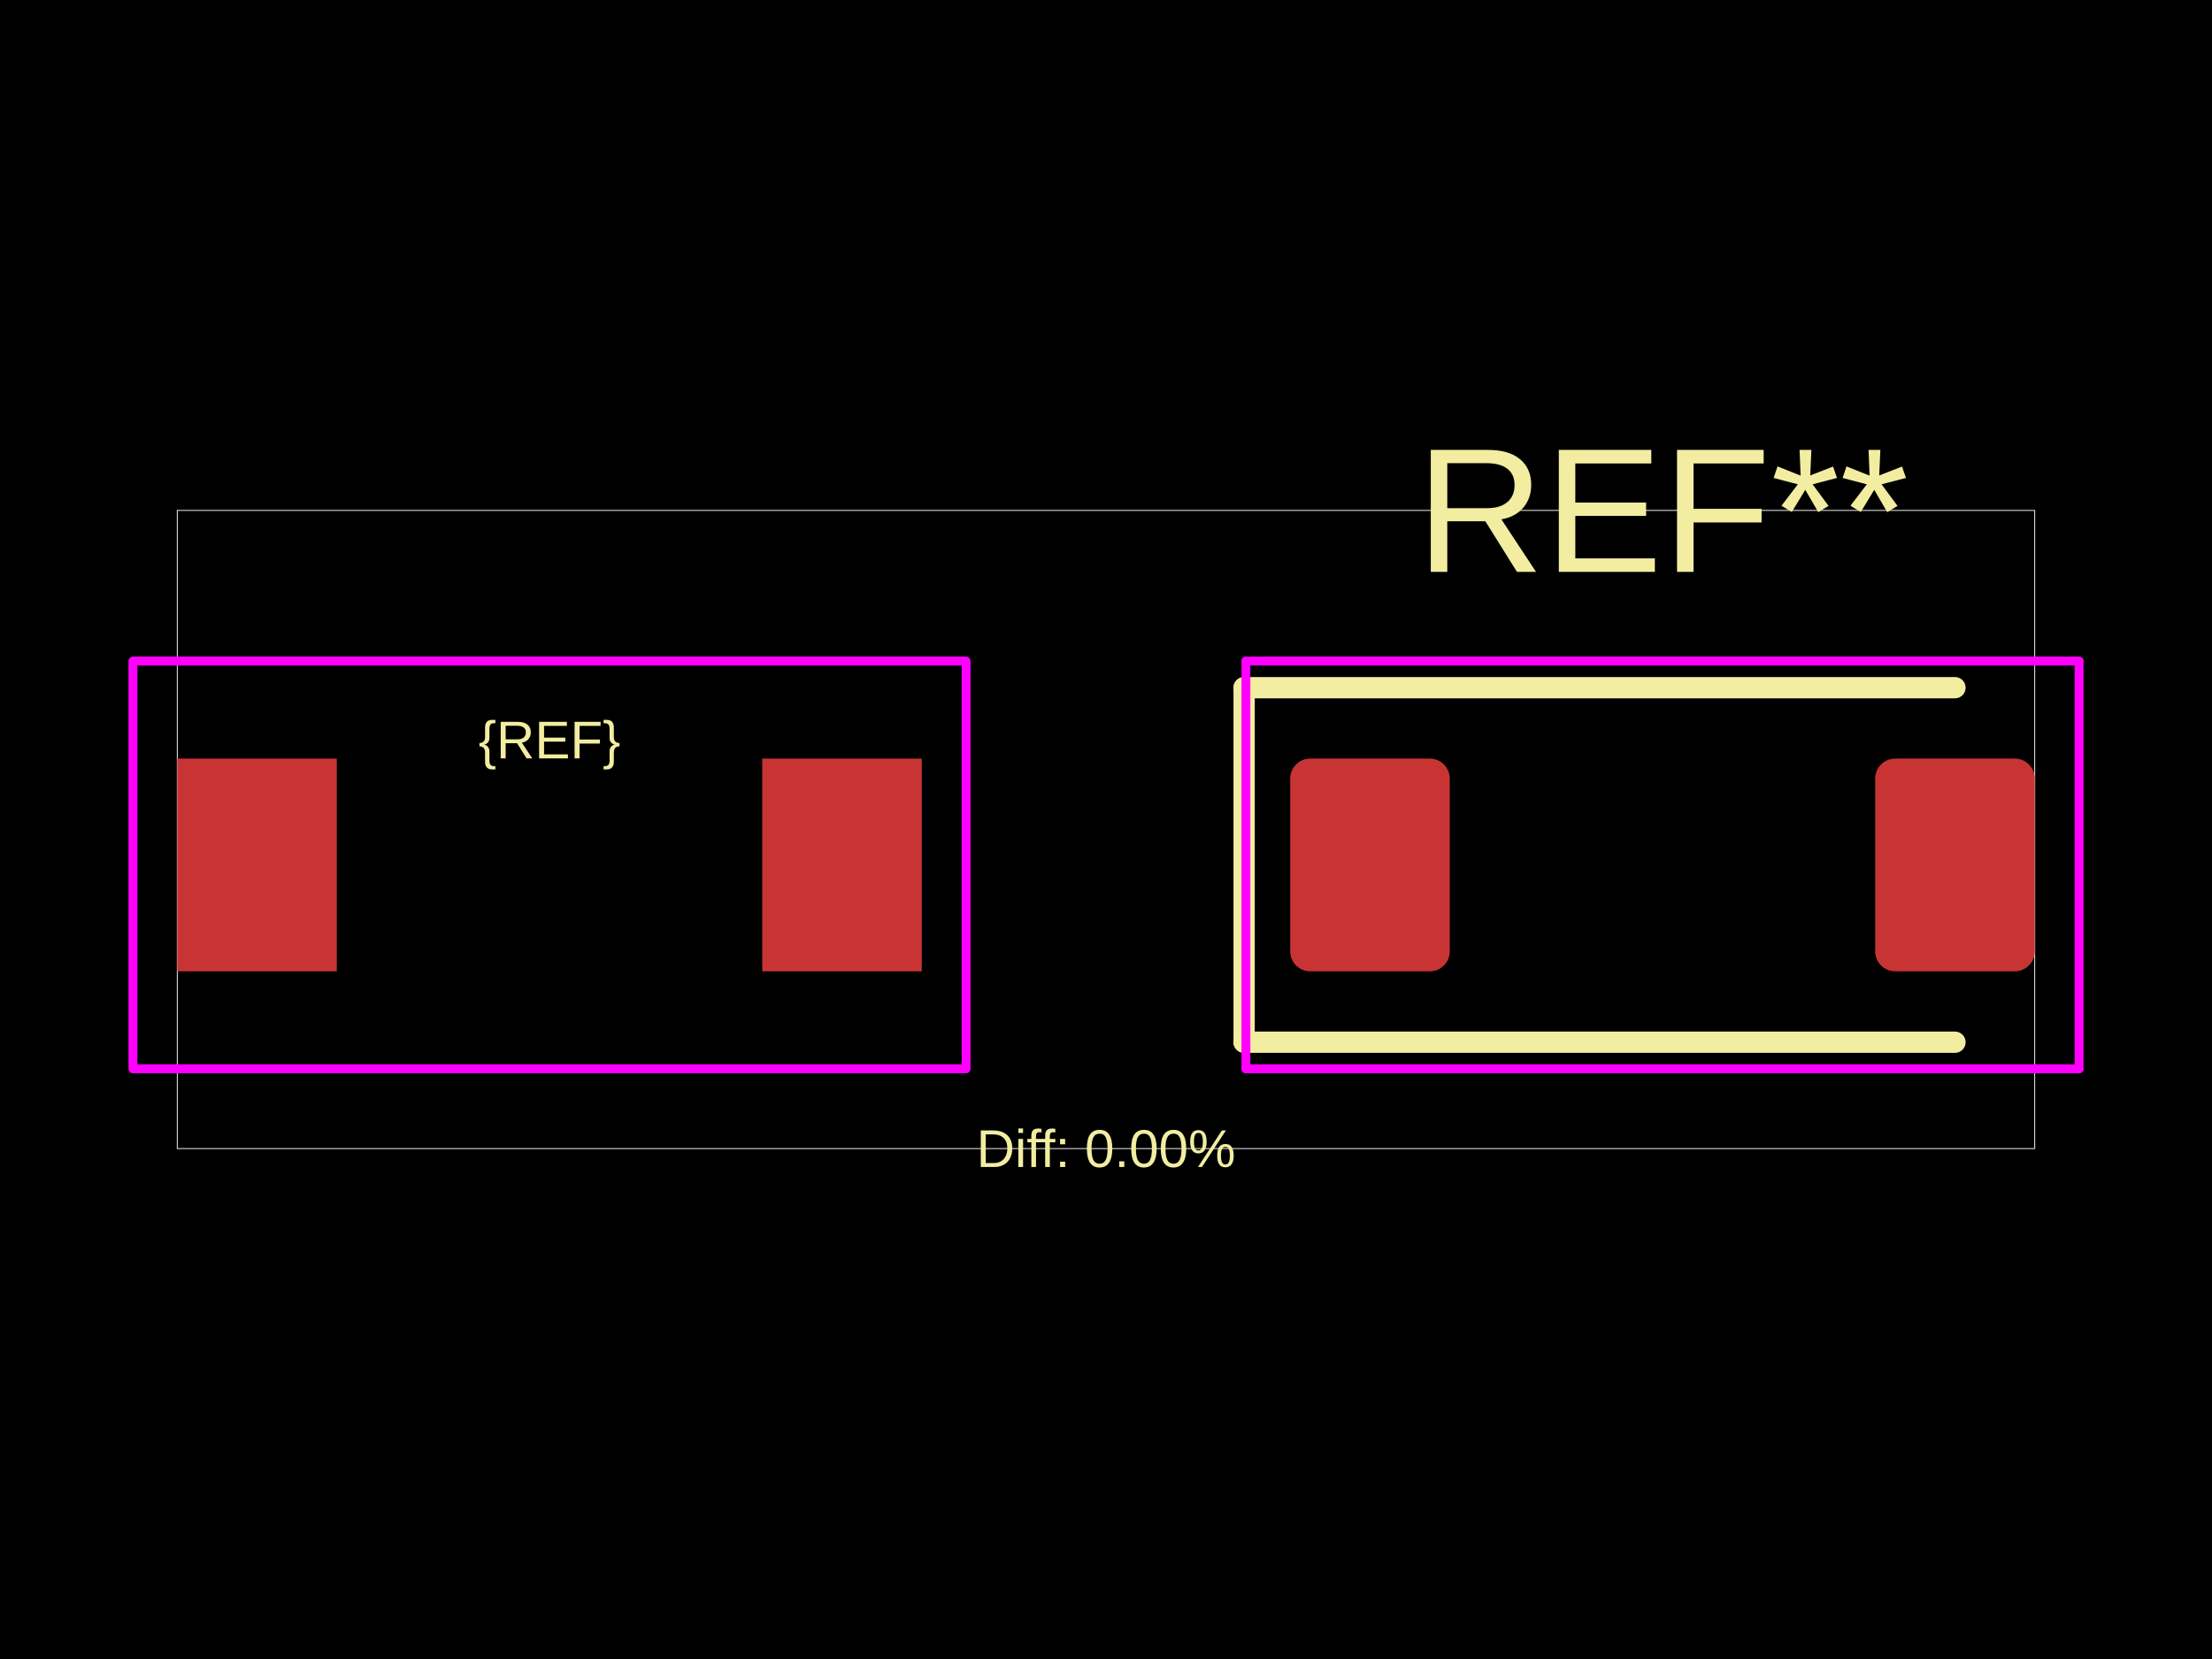
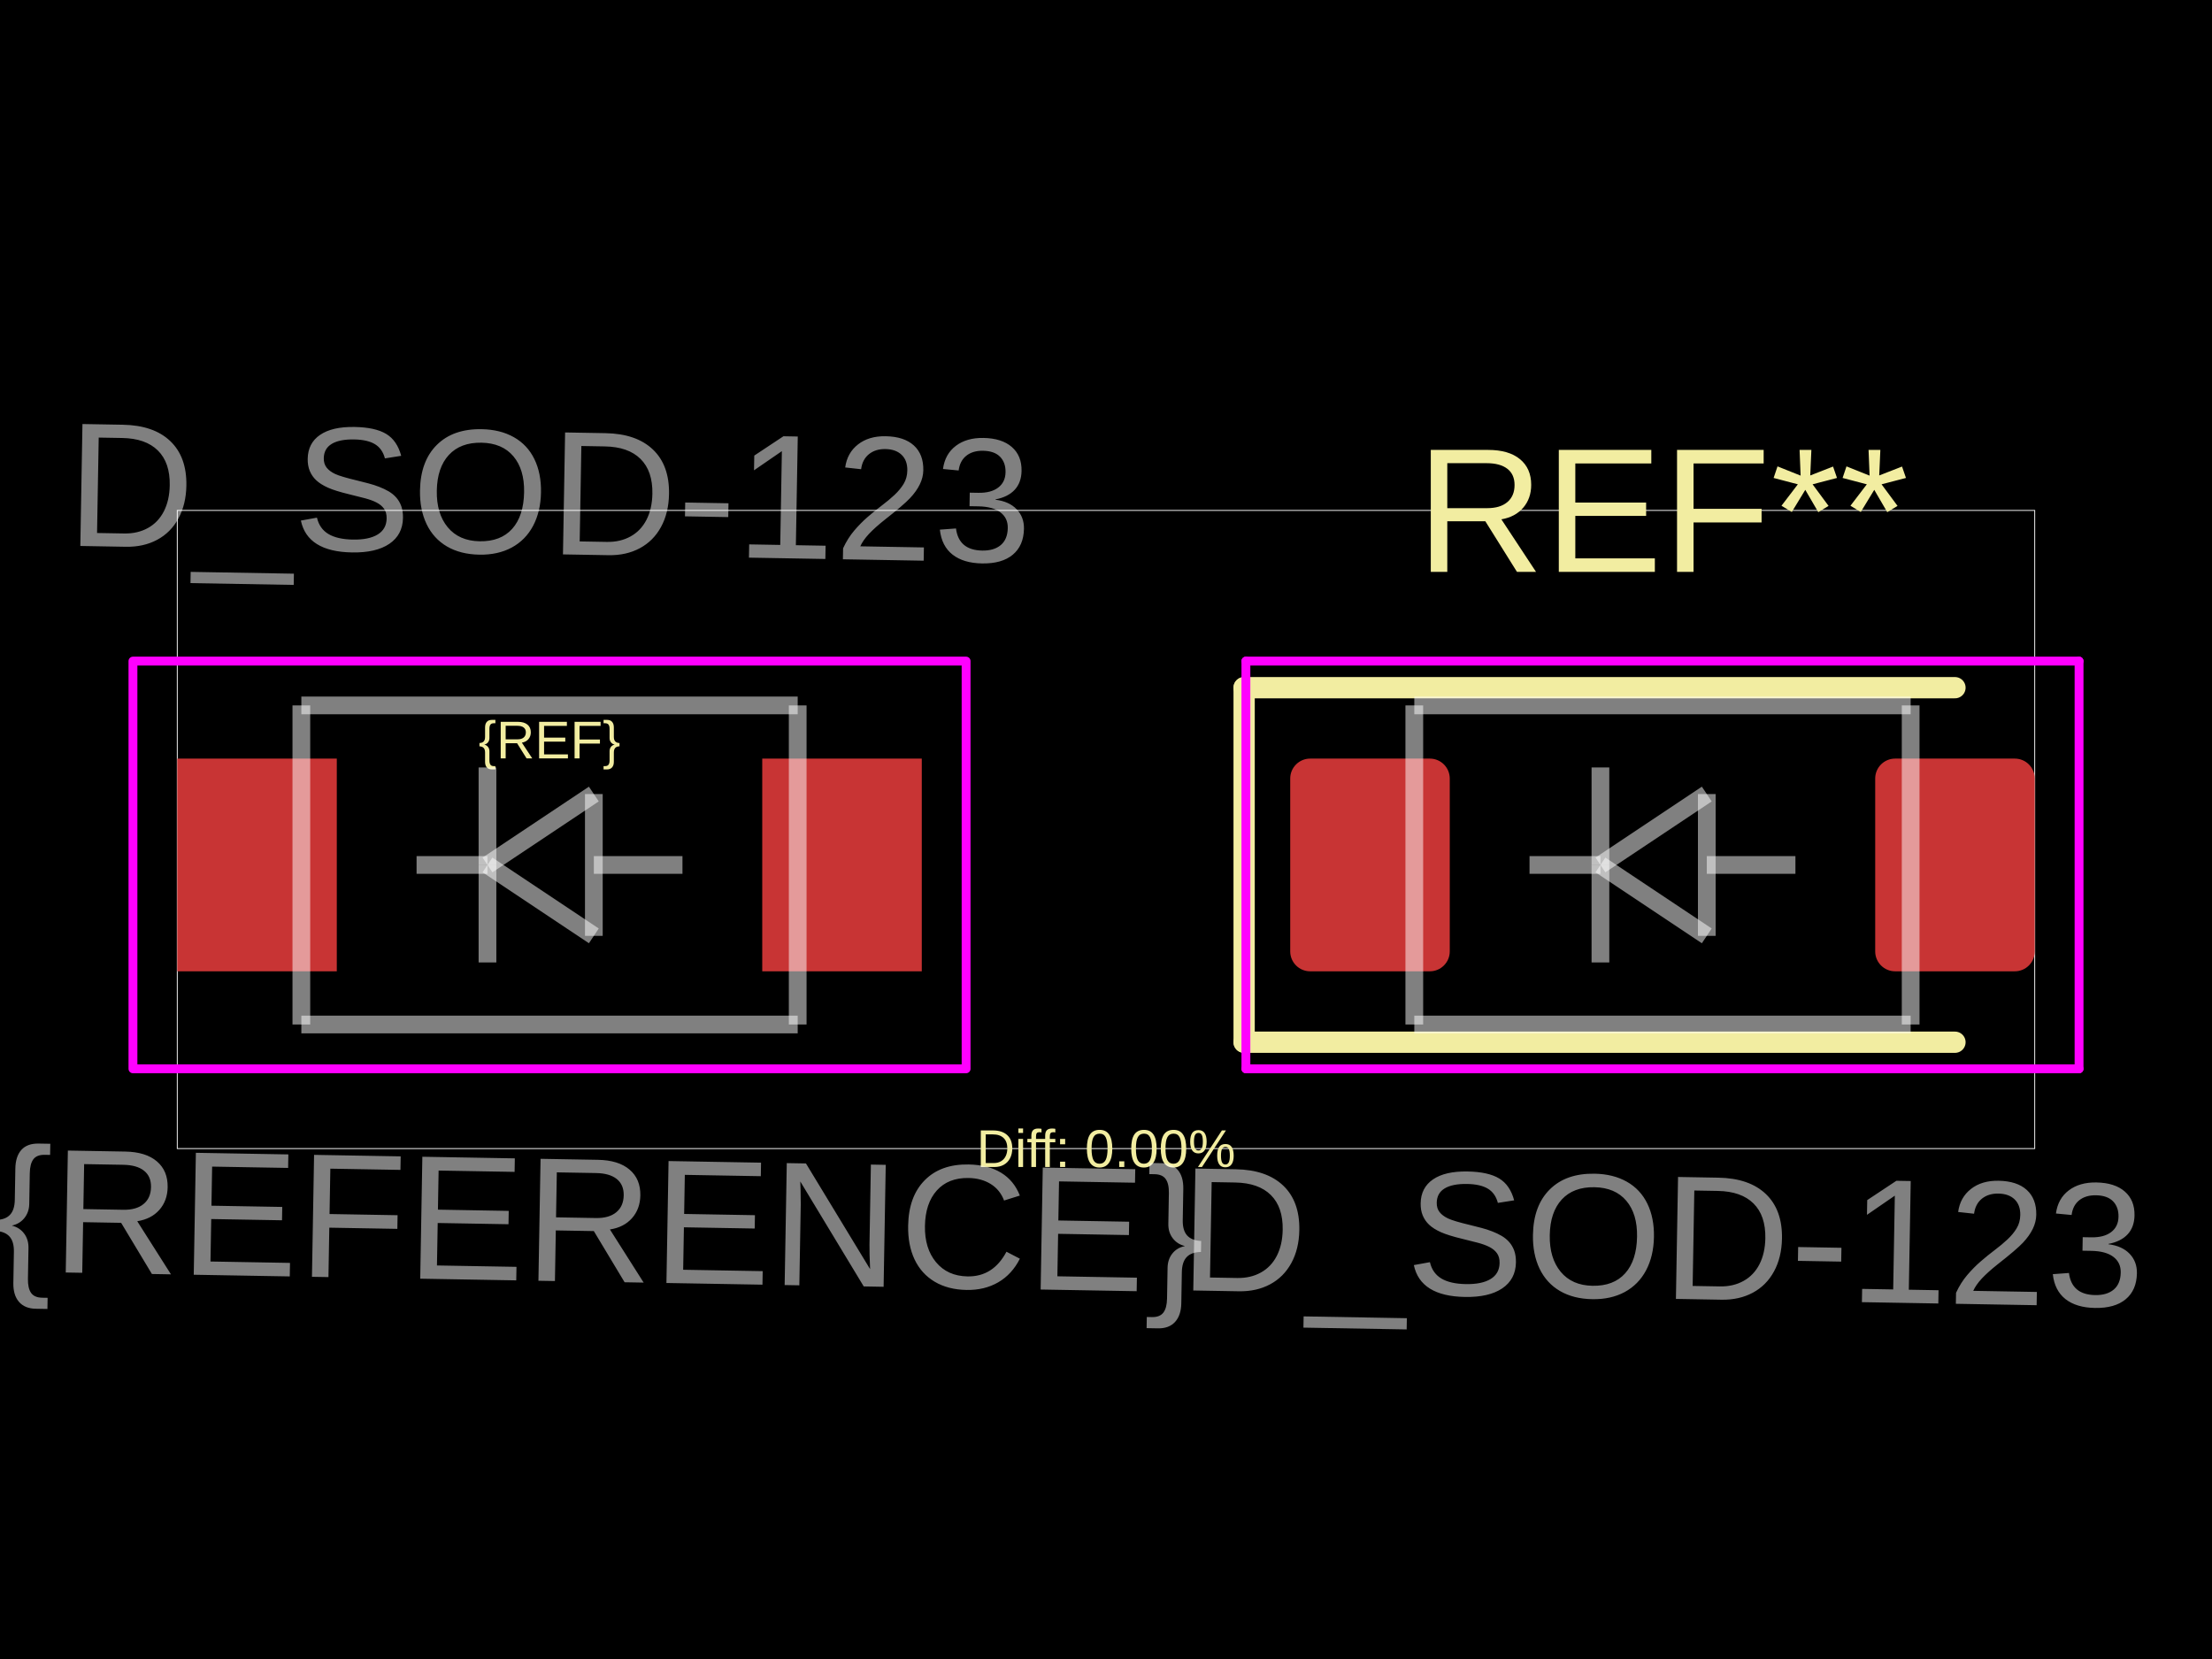
<svg xmlns="http://www.w3.org/2000/svg" width="800" height="600">
  <style />
  <rect class="boundary" x="0" y="0" fill="#000" width="800" height="600" data-type="pcb_background" data-pcb-layer="global" />
  <rect class="pcb-boundary" fill="none" stroke="#fff" stroke-width="0.3" x="64.11" y="184.601" width="671.779" height="230.798" data-type="pcb_boundary" data-pcb-layer="global" />
  <rect class="pcb-pad" fill="rgb(200, 52, 52)" x="64.11" y="274.356" width="57.699" height="76.933" data-type="pcb_smtpad" data-pcb-layer="top" />
  <rect class="pcb-pad" fill="rgb(200, 52, 52)" x="275.675" y="274.356" width="57.699" height="76.933" data-type="pcb_smtpad" data-pcb-layer="top" />
  <rect class="pcb-pad" fill="rgb(200, 52, 52)" x="466.626" y="274.356" width="57.699" height="76.933" data-type="pcb_smtpad" data-pcb-layer="top" rx="7.212" ry="7.212" />
  <rect class="pcb-pad" fill="rgb(200, 52, 52)" x="678.19" y="274.356" width="57.699" height="76.933" data-type="pcb_smtpad" data-pcb-layer="top" rx="7.212" ry="7.212" />
  <text x="0" y="0" dx="0" dy="0" fill="#f2eda1" font-family="Arial, sans-serif" font-size="19.233" text-anchor="middle" dominant-baseline="central" transform="matrix(1,0,0,1,198.7425,267.6242)" class="pcb-silkscreen-text pcb-silkscreen-top" data-pcb-silkscreen-text-id="silkscreen_text_1" stroke="none" data-type="pcb_silkscreen_text" data-pcb-layer="top">{REF}</text>
  <text x="0" y="0" dx="0" dy="0" fill="#f2eda1" font-family="Arial, sans-serif" font-size="64.11" text-anchor="middle" dominant-baseline="central" transform="matrix(1,0,0,1,601.2575,184.6012)" class="pcb-silkscreen-text pcb-silkscreen-top" data-pcb-silkscreen-text-id="pcb_silkscreen_text_0" stroke="none" data-type="pcb_silkscreen_text" data-pcb-layer="top">REF**</text>
  <path class="pcb-silkscreen pcb-silkscreen-top" d="M 449.957 248.712 L 449.957 376.933" fill="none" stroke="#f2eda1" stroke-width="7.693" stroke-linecap="round" stroke-linejoin="round" data-pcb-component-id="pcb_component_0" data-pcb-silkscreen-path-id="pcb_silkscreen_path_0" data-type="pcb_silkscreen_path" data-pcb-layer="top" />
  <path class="pcb-silkscreen pcb-silkscreen-top" d="M 449.957 248.712 L 707.04 248.712" fill="none" stroke="#f2eda1" stroke-width="7.693" stroke-linecap="round" stroke-linejoin="round" data-pcb-component-id="pcb_component_0" data-pcb-silkscreen-path-id="pcb_silkscreen_path_1" data-type="pcb_silkscreen_path" data-pcb-layer="top" />
  <path class="pcb-silkscreen pcb-silkscreen-top" d="M 449.957 376.933 L 707.04 376.933" fill="none" stroke="#f2eda1" stroke-width="7.693" stroke-linecap="round" stroke-linejoin="round" data-pcb-component-id="pcb_component_0" data-pcb-silkscreen-path-id="pcb_silkscreen_path_2" data-type="pcb_silkscreen_path" data-pcb-layer="top" />
  <text x="0" y="0" dx="0" dy="0" fill="#f2eda1" font-family="Arial, sans-serif" font-size="19.233" text-anchor="middle" dominant-baseline="central" transform="matrix(1,0,0,1,400,415.3988)" class="pcb-silkscreen-text pcb-silkscreen-top" data-pcb-silkscreen-text-id="diffPercentText" stroke="none" data-type="pcb_silkscreen_text" data-pcb-layer="top">Diff: 0.00%</text>
  <rect x="48.083" y="239.095" width="301.319" height="147.454" class="pcb-courtyard-rect pcb-courtyard-top" data-pcb-courtyard-rect-id="" data-type="pcb_courtyard_rect" data-pcb-layer="top" stroke-linejoin="round" fill="none" stroke="#FF00FF" stroke-width="3.206" />
  <polygon points="450.598,239.095 450.598,386.549" class="pcb-courtyard-outline pcb-courtyard-top" data-pcb-courtyard-outline-id="pcb_courtyard_outline_0" data-type="pcb_courtyard_outline" data-pcb-layer="top" fill="none" stroke="#FF00FF" stroke-width="3.206" stroke-linejoin="round" />
  <polygon points="450.598,239.095 751.917,239.095" class="pcb-courtyard-outline pcb-courtyard-top" data-pcb-courtyard-outline-id="pcb_courtyard_outline_1" data-type="pcb_courtyard_outline" data-pcb-layer="top" fill="none" stroke="#FF00FF" stroke-width="3.206" stroke-linejoin="round" />
  <polygon points="751.917,239.095 751.917,386.549" class="pcb-courtyard-outline pcb-courtyard-top" data-pcb-courtyard-outline-id="pcb_courtyard_outline_2" data-type="pcb_courtyard_outline" data-pcb-layer="top" fill="none" stroke="#FF00FF" stroke-width="3.206" stroke-linejoin="round" />
  <polygon points="751.917,386.549 450.598,386.549" class="pcb-courtyard-outline pcb-courtyard-top" data-pcb-courtyard-outline-id="pcb_courtyard_outline_3" data-type="pcb_courtyard_outline" data-pcb-layer="top" fill="none" stroke="#FF00FF" stroke-width="3.206" stroke-linejoin="round" />
+   <path class="pcb-fabrication-note-path" stroke="rgba(255,255,255,0.5)" fill="none" d="M 214.77 312.822 L 246.825 312.822" stroke-width="6.411" data-pcb-component-id="" data-pcb-fabrication-note-path-id="sod123_fab_path_0" data-type="pcb_fabrication_note_path" data-pcb-layer="overlay" />
+   <path class="pcb-fabrication-note-path" stroke="rgba(255,255,255,0.5)" fill="none" d="M 214.77 287.178 L 176.304 312.822" stroke-width="6.411" data-pcb-component-id="" data-pcb-fabrication-note-path-id="sod123_fab_path_1" data-type="pcb_fabrication_note_path" data-pcb-layer="overlay" />
+   <path class="pcb-fabrication-note-path" stroke="rgba(255,255,255,0.5)" fill="none" d="M 214.77 338.466 L 214.77 287.178" stroke-width="6.411" data-pcb-component-id="" data-pcb-fabrication-note-path-id="sod123_fab_path_2" data-type="pcb_fabrication_note_path" data-pcb-layer="overlay" />
+   <path class="pcb-fabrication-note-path" stroke="rgba(255,255,255,0.5)" fill="none" d="M 176.304 312.822 L 214.77 338.466" stroke-width="6.411" data-pcb-component-id="" data-pcb-fabrication-note-path-id="sod123_fab_path_3" data-type="pcb_fabrication_note_path" data-pcb-layer="overlay" />
+   <path class="pcb-fabrication-note-path" stroke="rgba(255,255,255,0.5)" fill="none" d="M 176.304 312.822 L 176.304 277.561" stroke-width="6.411" data-pcb-component-id="" data-pcb-fabrication-note-path-id="sod123_fab_path_4" data-type="pcb_fabrication_note_path" data-pcb-layer="overlay" />
+   <path class="pcb-fabrication-note-path" stroke="rgba(255,255,255,0.5)" fill="none" d="M 176.304 312.822 L 176.304 348.083" stroke-width="6.411" data-pcb-component-id="" data-pcb-fabrication-note-path-id="sod123_fab_path_5" data-type="pcb_fabrication_note_path" data-pcb-layer="overlay" />
+   <path class="pcb-fabrication-note-path" stroke="rgba(255,255,255,0.5)" fill="none" d="M 150.66 312.822 L 176.304 312.822" stroke-width="6.411" data-pcb-component-id="" data-pcb-fabrication-note-path-id="sod123_fab_path_6" data-type="pcb_fabrication_note_path" data-pcb-layer="overlay" />
+   <path class="pcb-fabrication-note-path" stroke="rgba(255,255,255,0.5)" fill="none" d="M 108.988 255.123 L 108.988 370.522" stroke-width="6.411" data-pcb-component-id="" data-pcb-fabrication-note-path-id="sod123_fab_path_7" data-type="pcb_fabrication_note_path" data-pcb-layer="overlay" />
+   <path class="pcb-fabrication-note-path" stroke="rgba(255,255,255,0.5)" fill="none" d="M 288.497 255.123 L 108.988 255.123" stroke-width="6.411" data-pcb-component-id="" data-pcb-fabrication-note-path-id="sod123_fab_path_8" data-type="pcb_fabrication_note_path" data-pcb-layer="overlay" />
+   <path class="pcb-fabrication-note-path" stroke="rgba(255,255,255,0.5)" fill="none" d="M 288.497 370.522 L 288.497 255.123" stroke-width="6.411" data-pcb-component-id="" data-pcb-fabrication-note-path-id="sod123_fab_path_9" data-type="pcb_fabrication_note_path" data-pcb-layer="overlay" />
+   <path class="pcb-fabrication-note-path" stroke="rgba(255,255,255,0.5)" fill="none" d="M 108.988 370.522 L 288.497 370.522" stroke-width="6.411" data-pcb-component-id="" data-pcb-fabrication-note-path-id="sod123_fab_path_10" data-type="pcb_fabrication_note_path" data-pcb-layer="overlay" />
+   <text x="0" y="0" font-family="Arial, sans-serif" font-size="64.11" text-anchor="middle" dominant-baseline="central" transform="matrix(0.9998477,0.01745241,-0.01745241,0.9998477,198.7425,441.043)" class="pcb-fabrication-note-text" fill="rgba(255,255,255,0.5)" data-type="pcb_fabrication_note_text" data-pcb-layer="overlay">${REFERENCE}</text>
+   <text x="0" y="0" font-family="Arial, sans-serif" font-size="64.11" text-anchor="middle" dominant-baseline="central" transform="matrix(0.9998477,0.01745241,-0.01745241,0.9998477,198.7425,178.1901)" class="pcb-fabrication-note-text" fill="rgba(255,255,255,0.5)" data-type="pcb_fabrication_note_text" data-pcb-layer="overlay">D_SOD-123</text>
+   <text x="0" y="0" font-family="Arial, sans-serif" font-size="64.11" text-anchor="middle" dominant-baseline="central" transform="matrix(0.9998477,0.01745241,-0.01745241,0.9998477,601.2575,447.4541)" class="pcb-fabrication-note-text" fill="rgba(255,255,255,0.5)" data-type="pcb_fabrication_note_text" data-pcb-layer="overlay">D_SOD-123</text>
+   <path class="pcb-fabrication-note-path" stroke="rgba(255,255,255,0.5)" fill="none" d="M 511.503 255.123 L 691.012 255.123" stroke-width="6.411" data-pcb-component-id="pcb_component_0" data-pcb-fabrication-note-path-id="pcb_fabrication_note_path_0" data-type="pcb_fabrication_note_path" data-pcb-layer="overlay" />
+   <path class="pcb-fabrication-note-path" stroke="rgba(255,255,255,0.5)" fill="none" d="M 511.503 370.522 L 511.503 255.123" stroke-width="6.411" data-pcb-component-id="pcb_component_0" data-pcb-fabrication-note-path-id="pcb_fabrication_note_path_1" data-type="pcb_fabrication_note_path" data-pcb-layer="overlay" />
+   <path class="pcb-fabrication-note-path" stroke="rgba(255,255,255,0.5)" fill="none" d="M 553.175 312.822 L 578.819 312.822" stroke-width="6.411" data-pcb-component-id="pcb_component_0" data-pcb-fabrication-note-path-id="pcb_fabrication_note_path_2" data-type="pcb_fabrication_note_path" data-pcb-layer="overlay" />
+   <path class="pcb-fabrication-note-path" stroke="rgba(255,255,255,0.5)" fill="none" d="M 578.819 312.822 L 578.819 277.561" stroke-width="6.411" data-pcb-component-id="pcb_component_0" data-pcb-fabrication-note-path-id="pcb_fabrication_note_path_3" data-type="pcb_fabrication_note_path" data-pcb-layer="overlay" />
+   <path class="pcb-fabrication-note-path" stroke="rgba(255,255,255,0.5)" fill="none" d="M 578.819 312.822 L 578.819 348.083" stroke-width="6.411" data-pcb-component-id="pcb_component_0" data-pcb-fabrication-note-path-id="pcb_fabrication_note_path_4" data-type="pcb_fabrication_note_path" data-pcb-layer="overlay" />
+   <path class="pcb-fabrication-note-path" stroke="rgba(255,255,255,0.5)" fill="none" d="M 578.819 312.822 L 617.285 287.178" stroke-width="6.411" data-pcb-component-id="pcb_component_0" data-pcb-fabrication-note-path-id="pcb_fabrication_note_path_5" data-type="pcb_fabrication_note_path" data-pcb-layer="overlay" />
+   <path class="pcb-fabrication-note-path" stroke="rgba(255,255,255,0.5)" fill="none" d="M 617.285 287.178 L 617.285 338.466" stroke-width="6.411" data-pcb-component-id="pcb_component_0" data-pcb-fabrication-note-path-id="pcb_fabrication_note_path_6" data-type="pcb_fabrication_note_path" data-pcb-layer="overlay" />
+   <path class="pcb-fabrication-note-path" stroke="rgba(255,255,255,0.5)" fill="none" d="M 617.285 312.822 L 649.34 312.822" stroke-width="6.411" data-pcb-component-id="pcb_component_0" data-pcb-fabrication-note-path-id="pcb_fabrication_note_path_7" data-type="pcb_fabrication_note_path" data-pcb-layer="overlay" />
+   <path class="pcb-fabrication-note-path" stroke="rgba(255,255,255,0.5)" fill="none" d="M 617.285 338.466 L 578.819 312.822" stroke-width="6.411" data-pcb-component-id="pcb_component_0" data-pcb-fabrication-note-path-id="pcb_fabrication_note_path_8" data-type="pcb_fabrication_note_path" data-pcb-layer="overlay" />
+   <path class="pcb-fabrication-note-path" stroke="rgba(255,255,255,0.5)" fill="none" d="M 691.012 255.123 L 691.012 370.522" stroke-width="6.411" data-pcb-component-id="pcb_component_0" data-pcb-fabrication-note-path-id="pcb_fabrication_note_path_9" data-type="pcb_fabrication_note_path" data-pcb-layer="overlay" />
+   <path class="pcb-fabrication-note-path" stroke="rgba(255,255,255,0.5)" fill="none" d="M 691.012 370.522 L 511.503 370.522" stroke-width="6.411" data-pcb-component-id="pcb_component_0" data-pcb-fabrication-note-path-id="pcb_fabrication_note_path_10" data-type="pcb_fabrication_note_path" data-pcb-layer="overlay" />
</svg>
